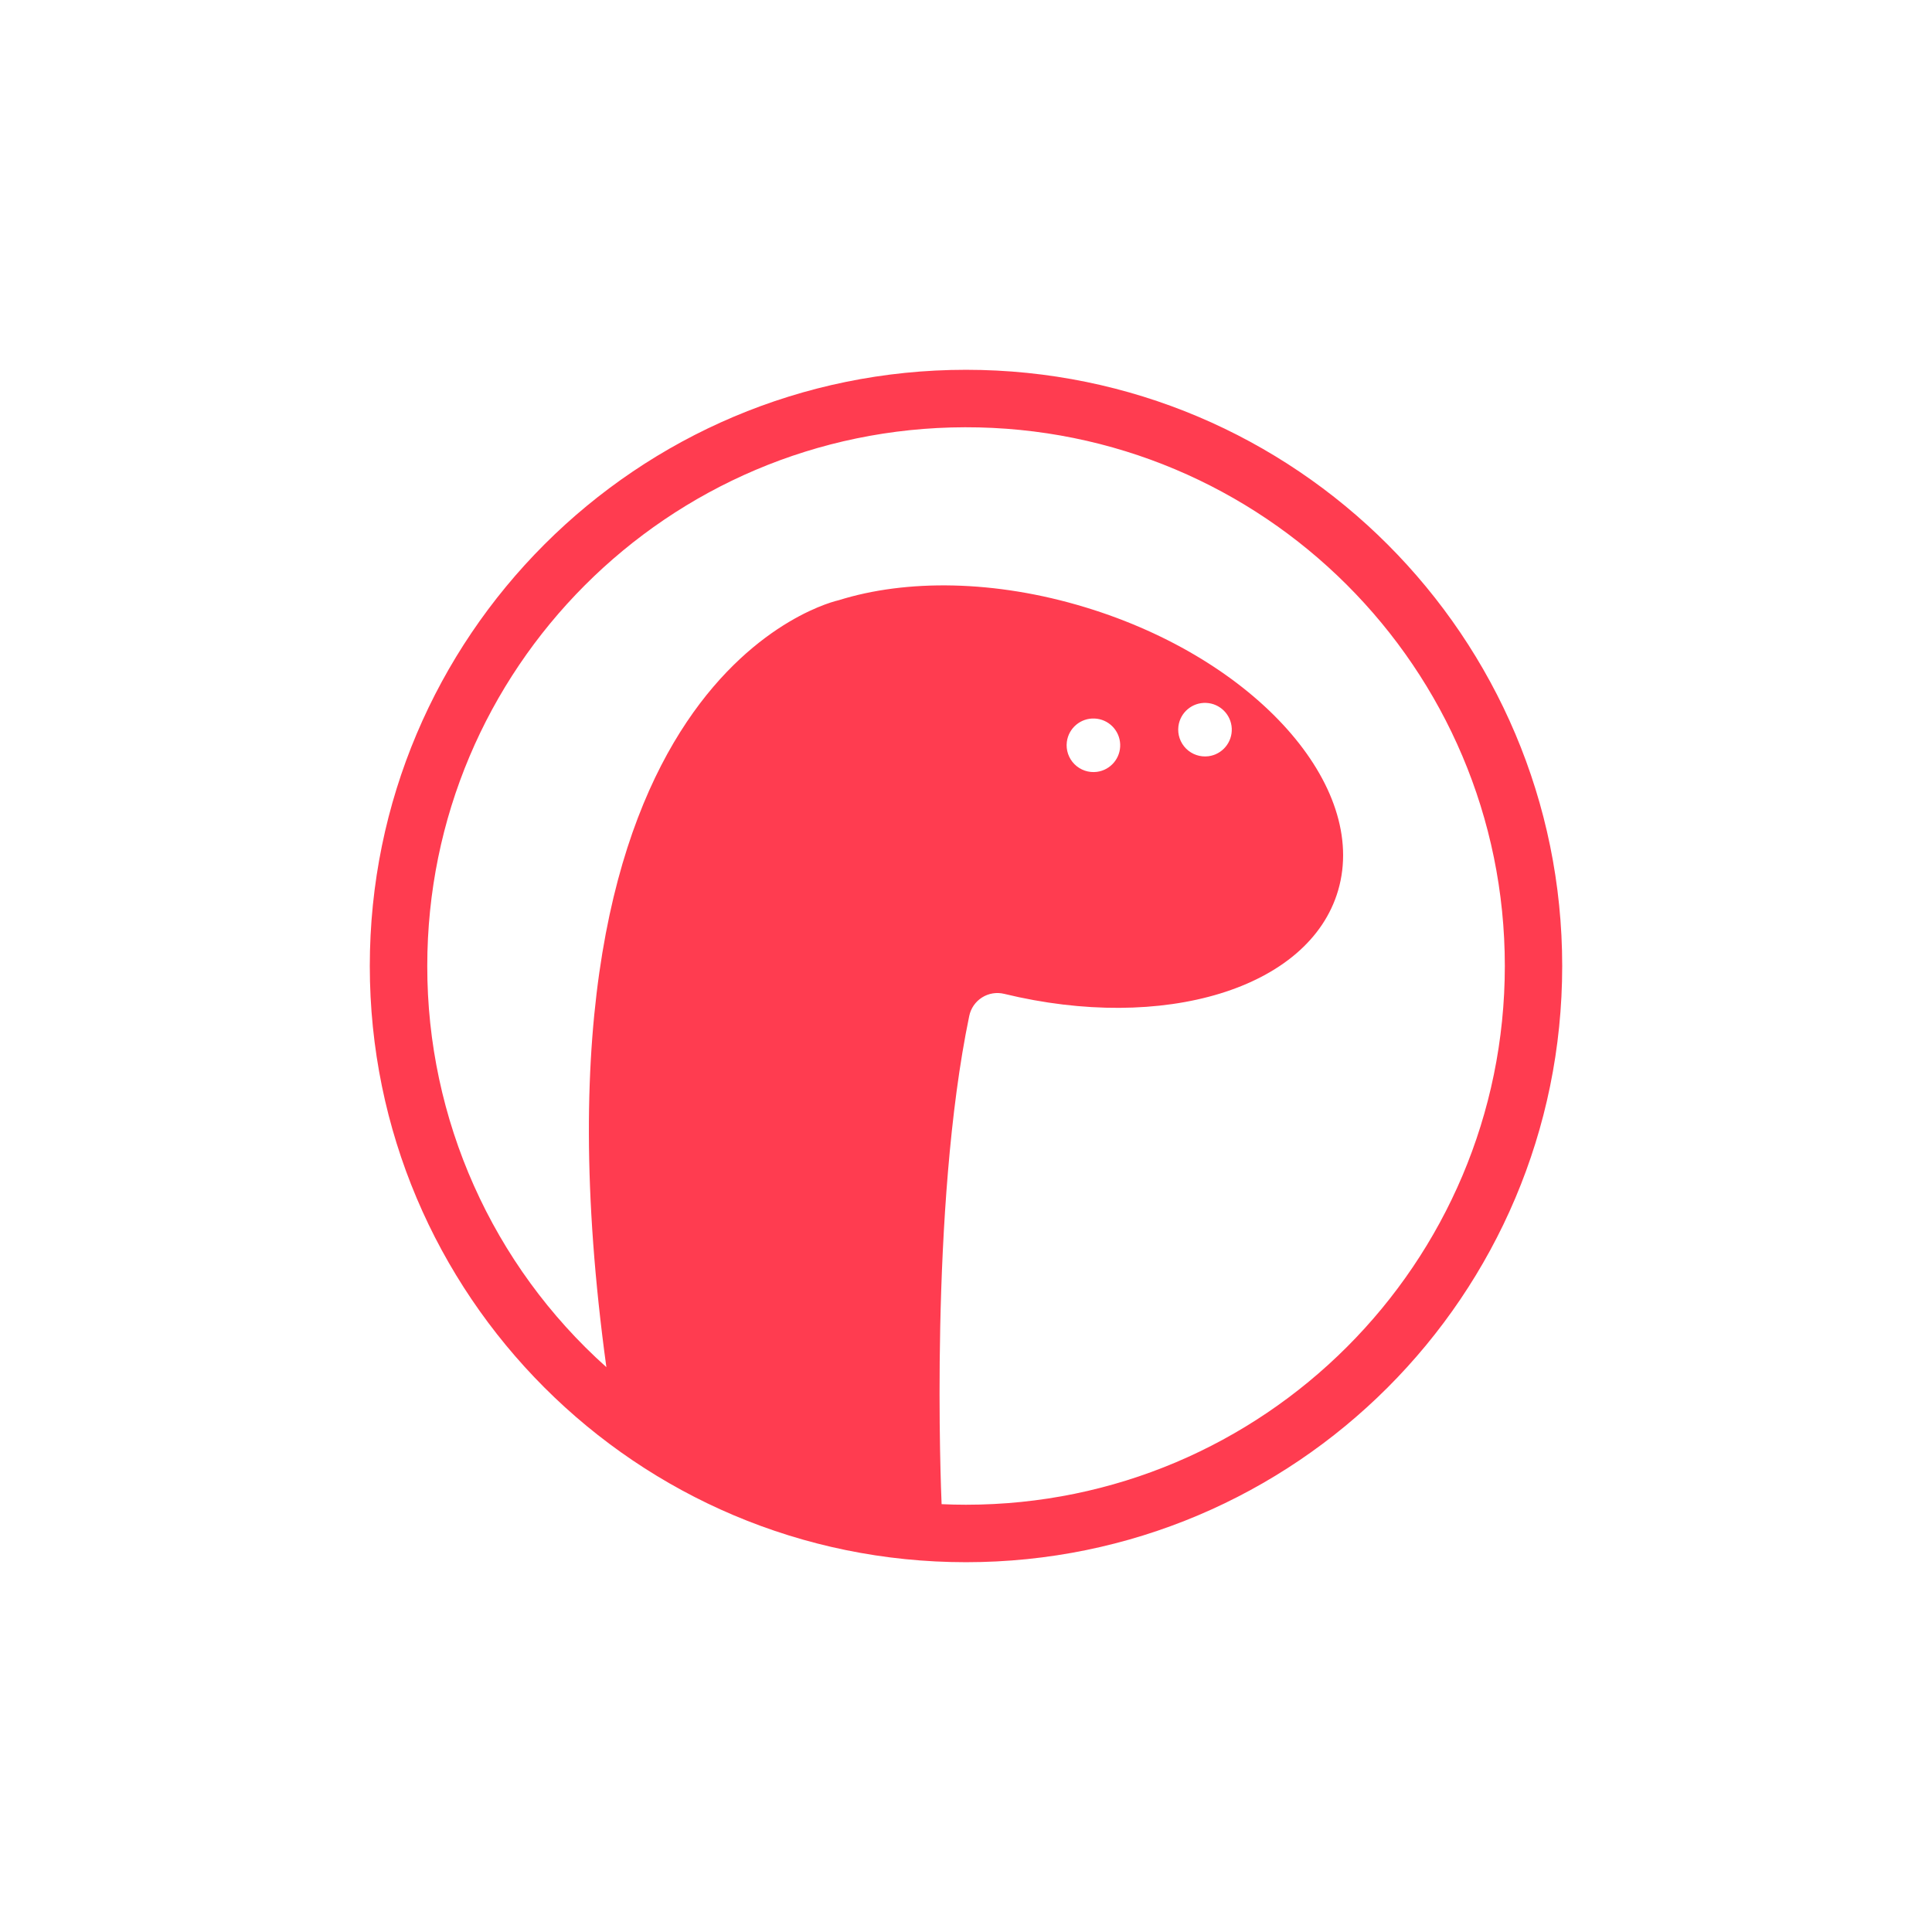
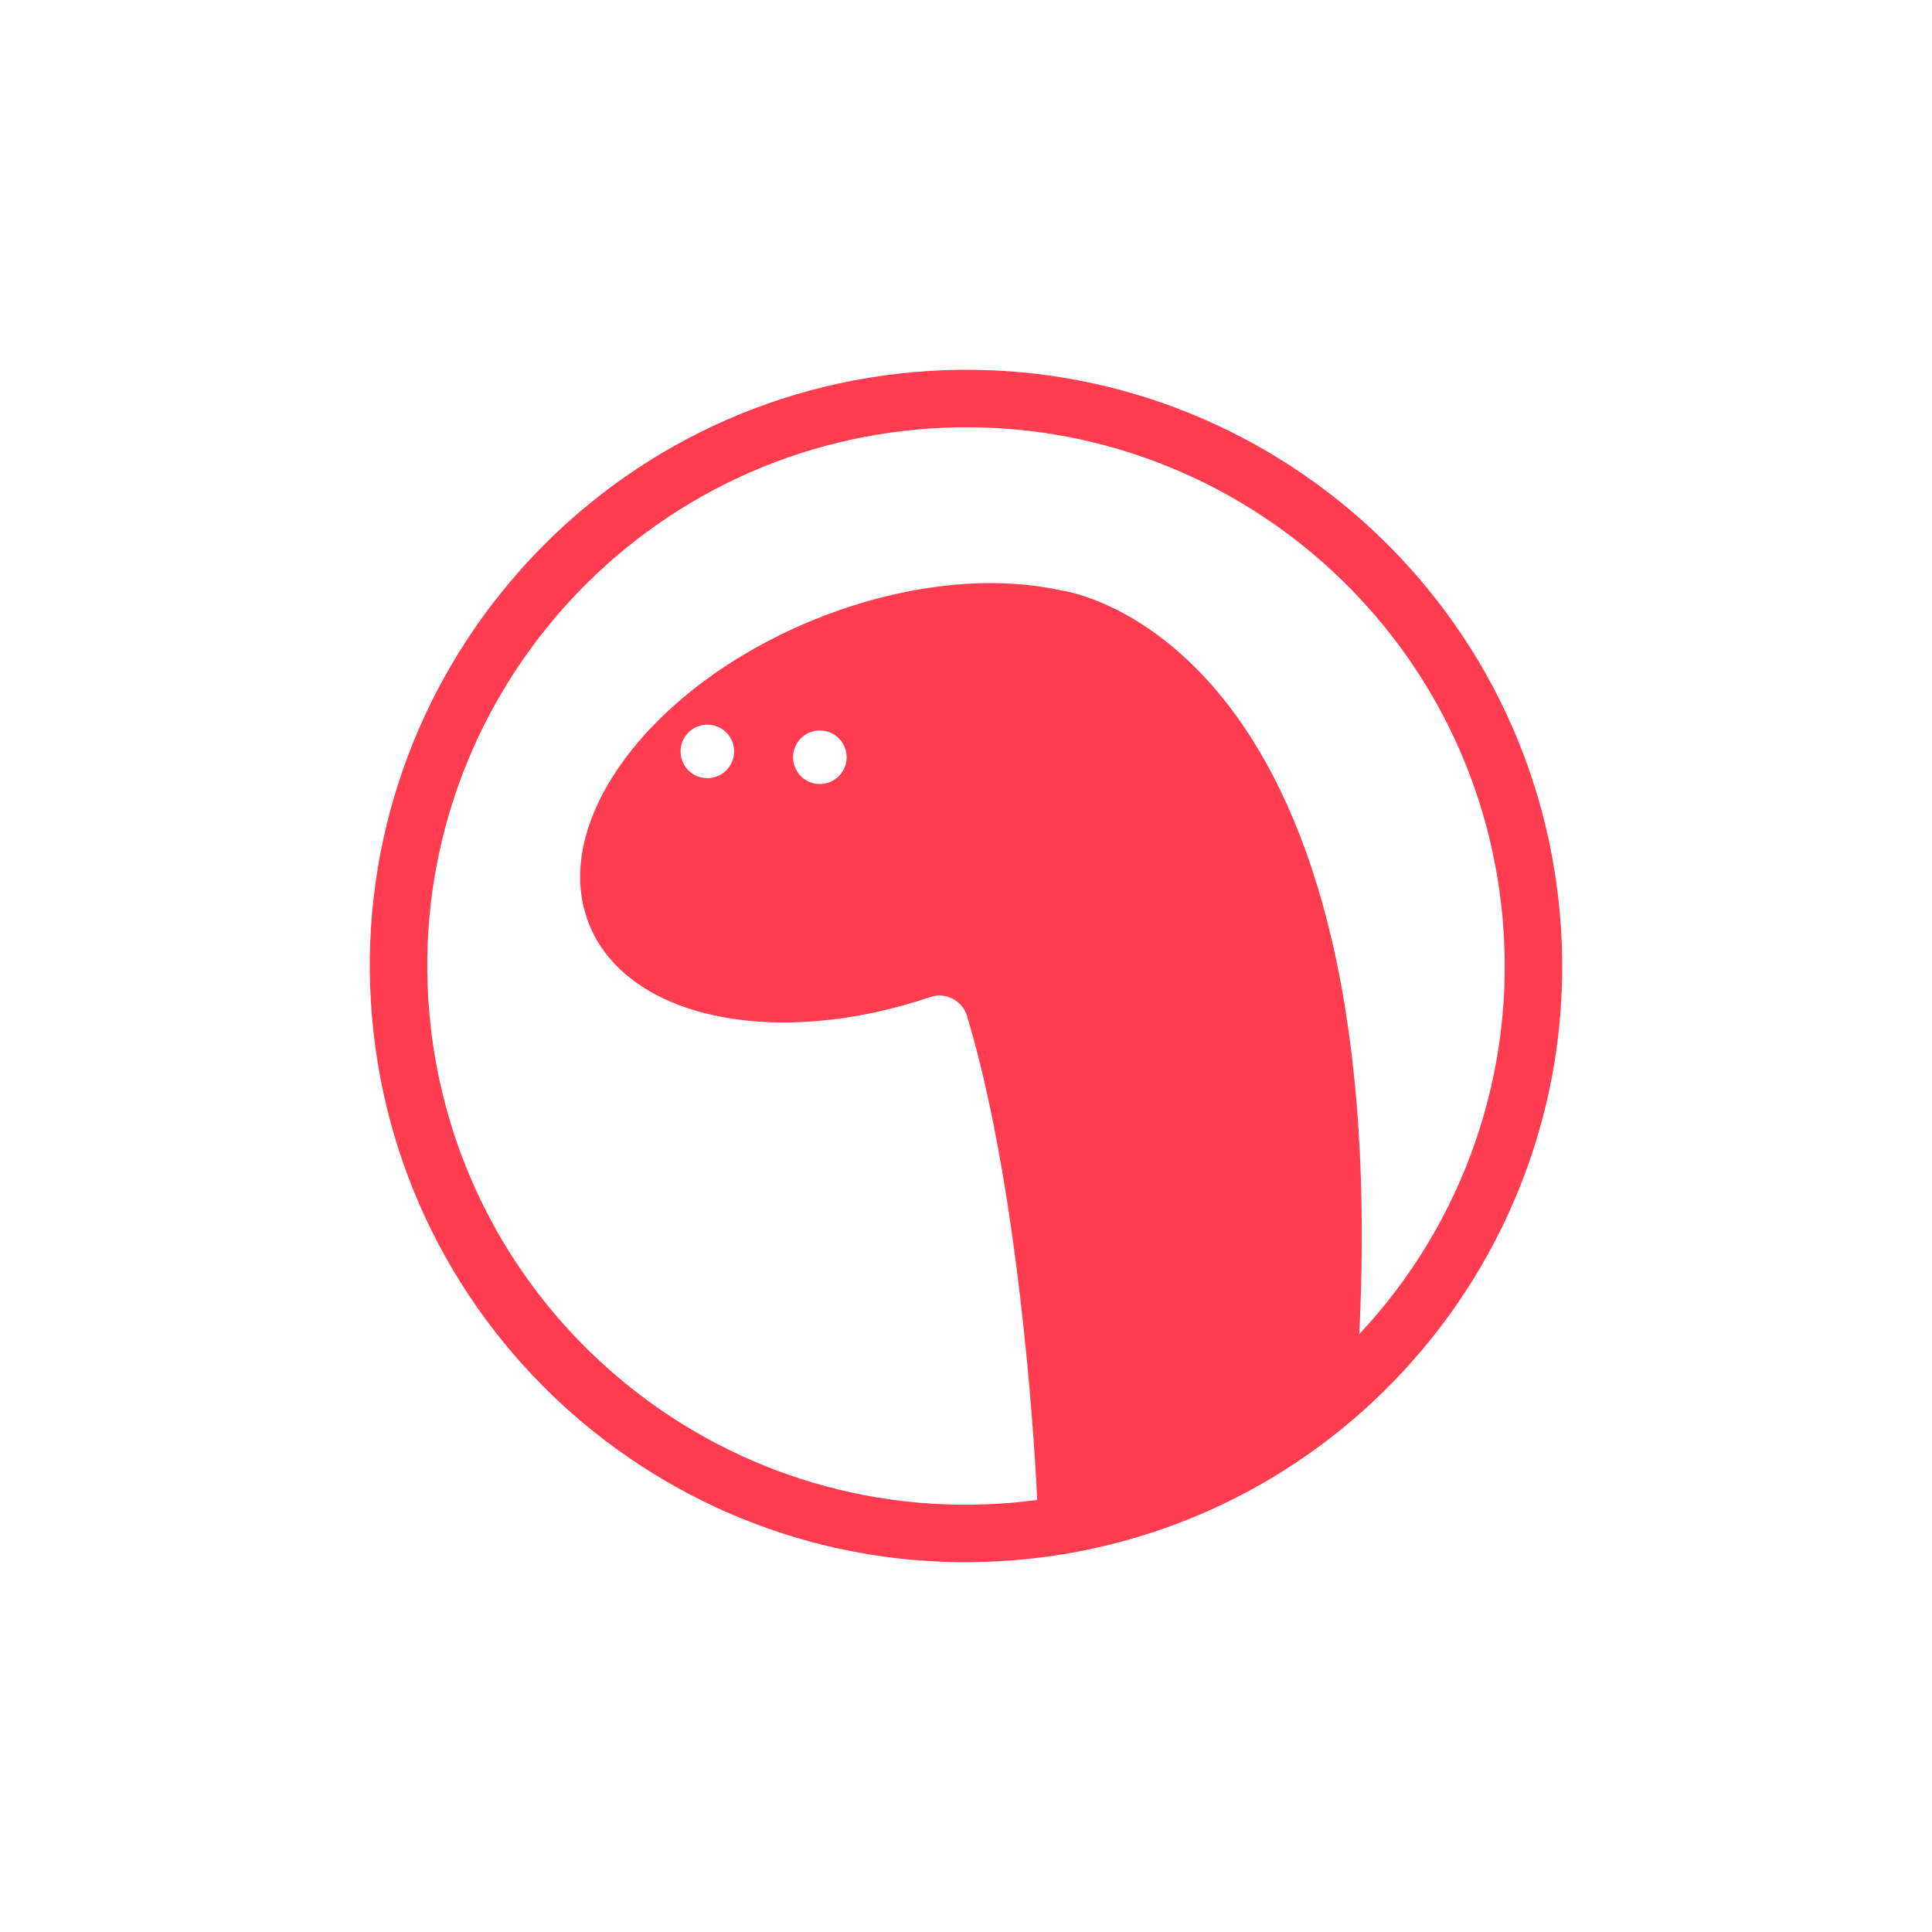
<svg xmlns="http://www.w3.org/2000/svg" id="Deno_Red" data-name="Deno Red" viewBox="0 0 1024 1024">
  <defs>
    <style>.cls-1{fill:#ff3c50;}</style>
  </defs>
-   <path id="Deno-Red-2" class="cls-1" d="M512,196c-174.52,0-316,141.48-316,316S337.48,828,512,828,828,686.52,828,512,686.52,196,512,196Zm0,601.54c-4.33,0-8.64-.11-12.93-.3-.33-7.59-6.49-156.94,14.64-258.73a15.23,15.23,0,0,1,18.53-11.75c84.31,20.5,161.74-2.62,177-54.84,16.19-55.4-43.74-122.57-133.86-150-48.1-14.66-95.08-15-130.89-3.78h0s-173.78,36.76-123.1,406.48A284.79,284.79,0,0,1,226.46,512c0-157.48,127.47-285.22,285-285.54,158-.32,286.13,127.64,286.13,285.54C797.54,669.7,669.7,797.54,512,797.54Zm53.45-404.36a14.2,14.2,0,1,1,15.92,15.92A14.23,14.23,0,0,1,565.45,393.18Zm59.14-8.28a14.2,14.2,0,1,1,15.92,15.92A14.22,14.22,0,0,1,624.59,384.9Z" />
+   <path id="Deno-Red-2" class="cls-1" d="M197.22,539.54C212.43,713.39,365.69,842,539.54,826.78S842,658.31,826.78,484.46,658.31,182,484.46,197.22,182,365.69,197.22,539.54Zm30.34-2.65C213.8,379.6,330.32,241,487.71,227.51c156.89-13.41,295,102.74,308.73,259.61a284.83,284.83,0,0,1-76,220c18.26-372.71-158-394.19-158-394.19h0c-36.65-8.1-83.42-3.63-130.06,15.16C344.92,363.35,291.08,435.49,312,489.27c19.75,50.69,98.9,67,181.09,39.19a15.26,15.26,0,0,1,19.49,10.09C542.52,638.11,549.4,787.42,549.74,795c-4.26.56-8.54,1-12.85,1.43C379.79,810.18,241.31,694,227.56,536.89ZM433.93,415.55A14.2,14.2,0,1,1,448.4,398.3,14.23,14.23,0,0,1,433.93,415.55Zm-59.63-3.1a14.19,14.19,0,1,1,14.47-17.25A14.21,14.21,0,0,1,374.3,412.45Z" />
</svg>
